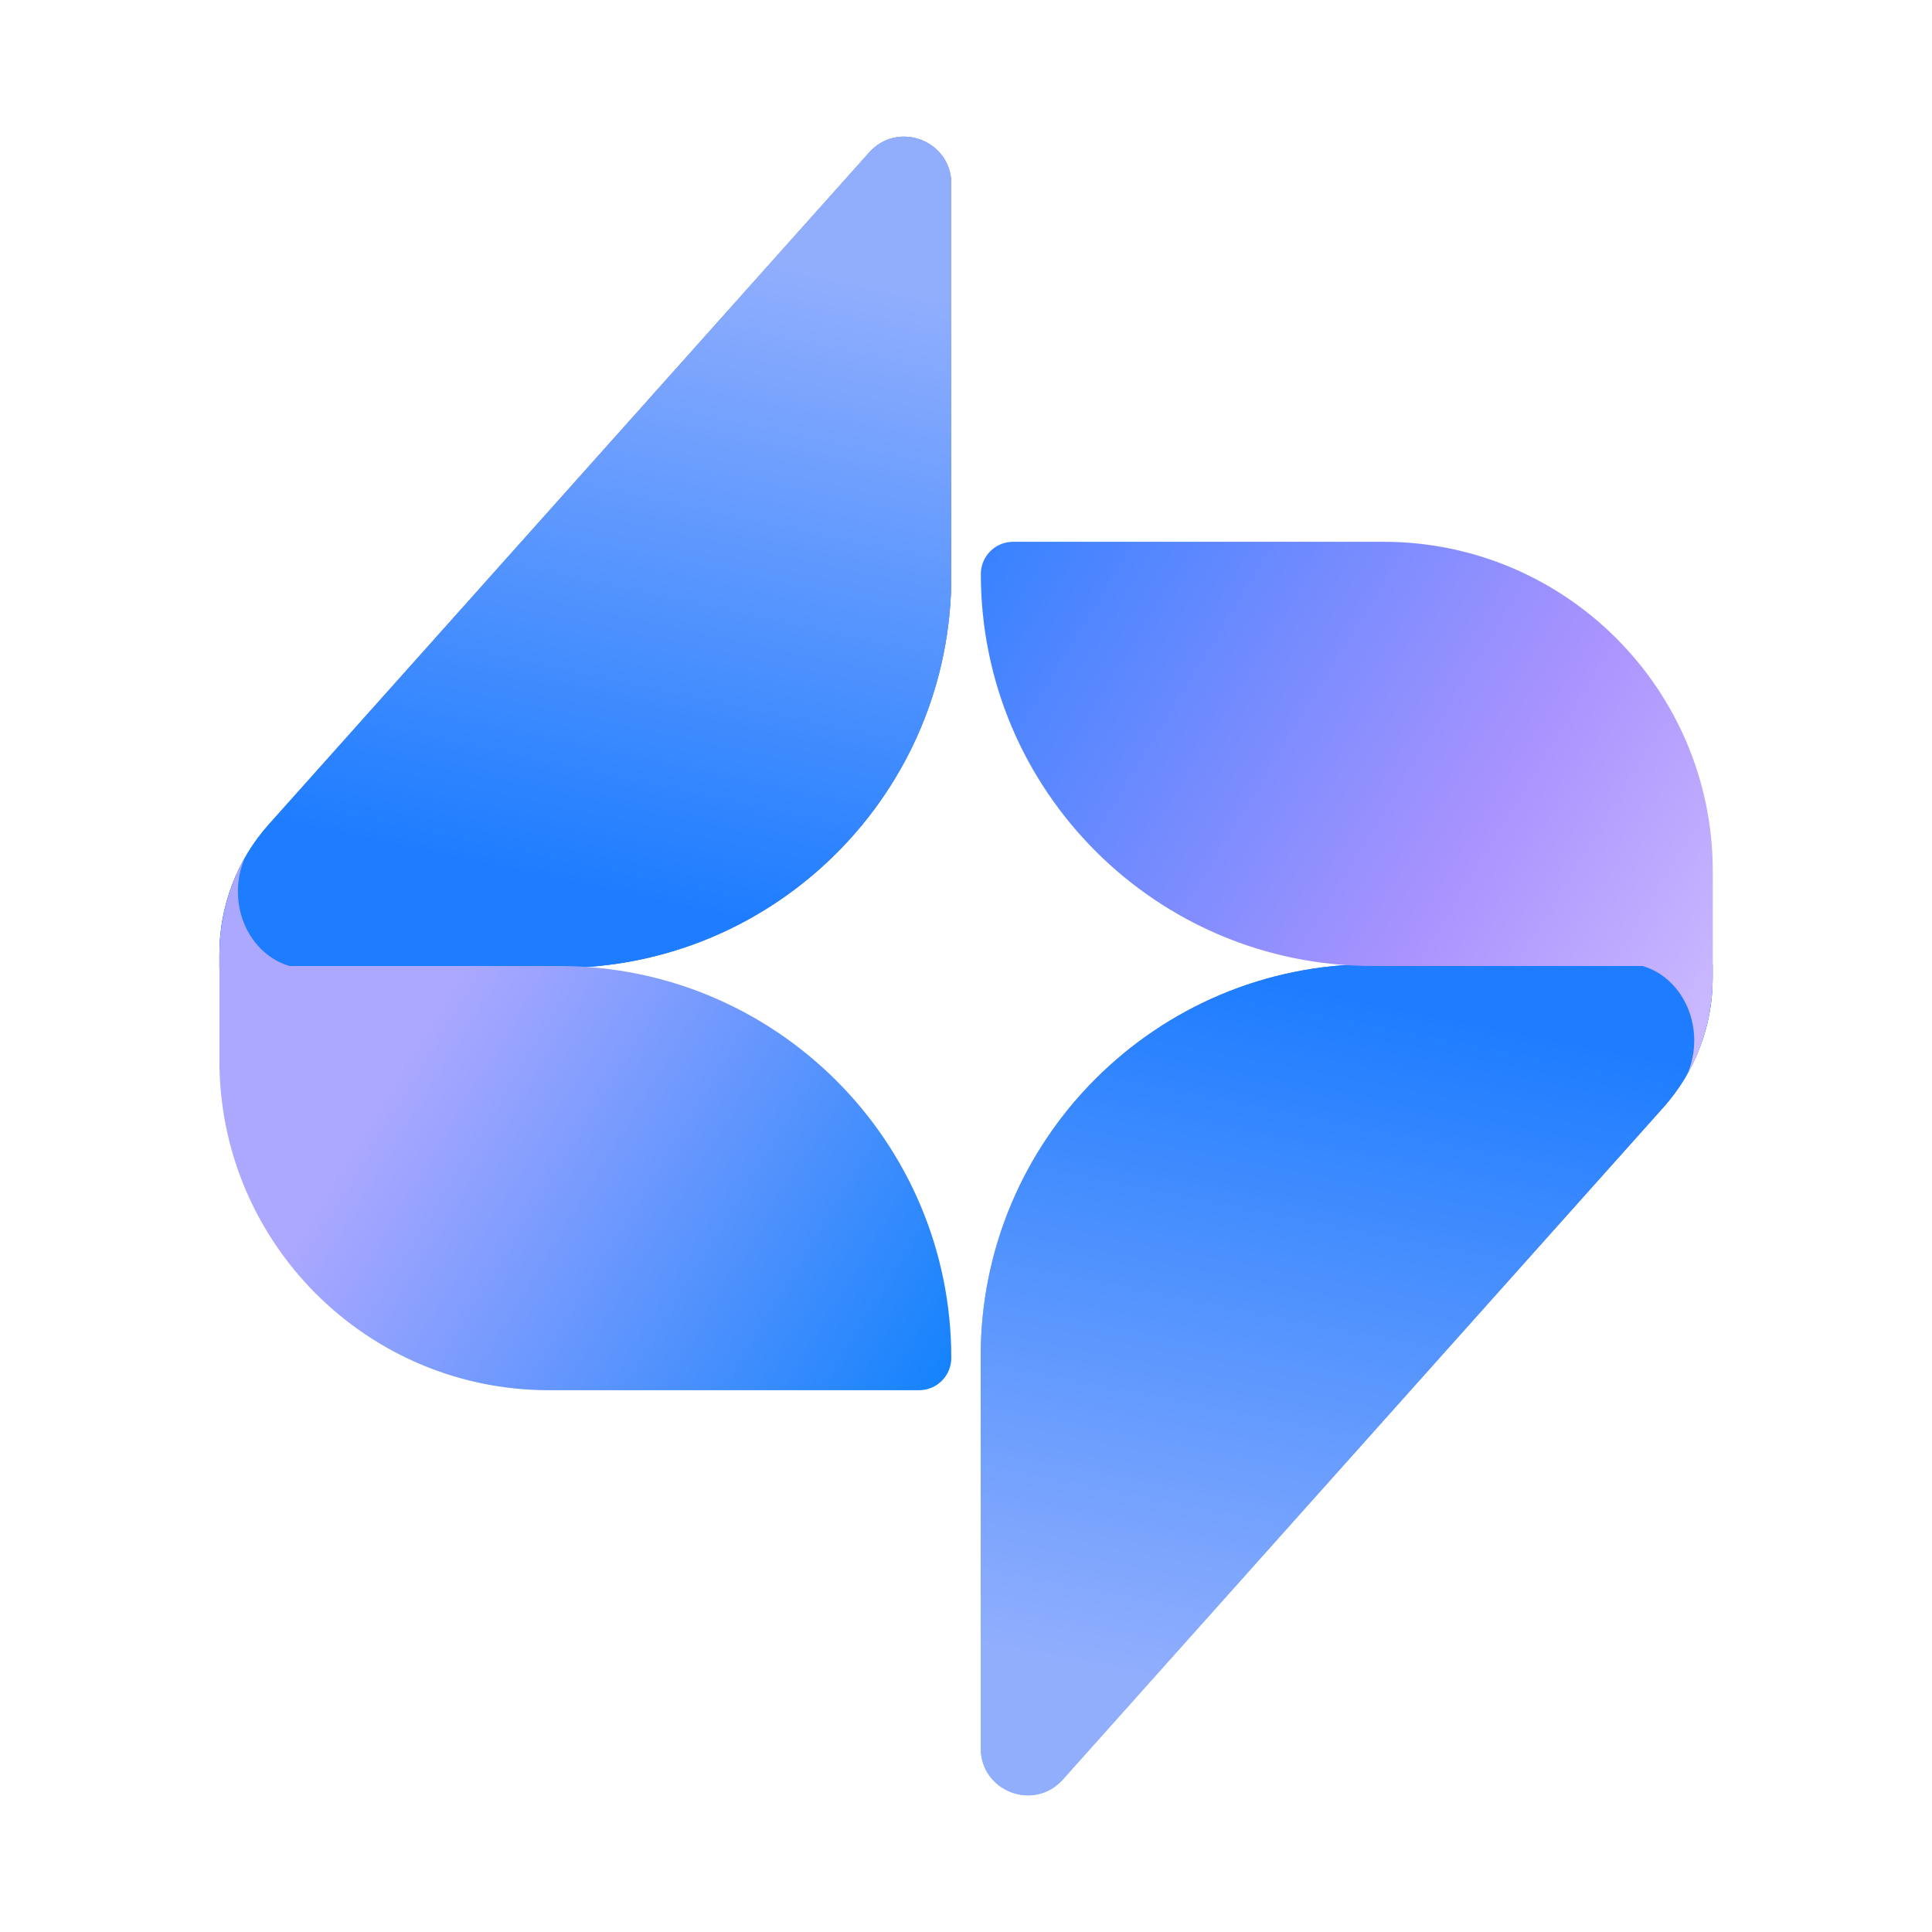
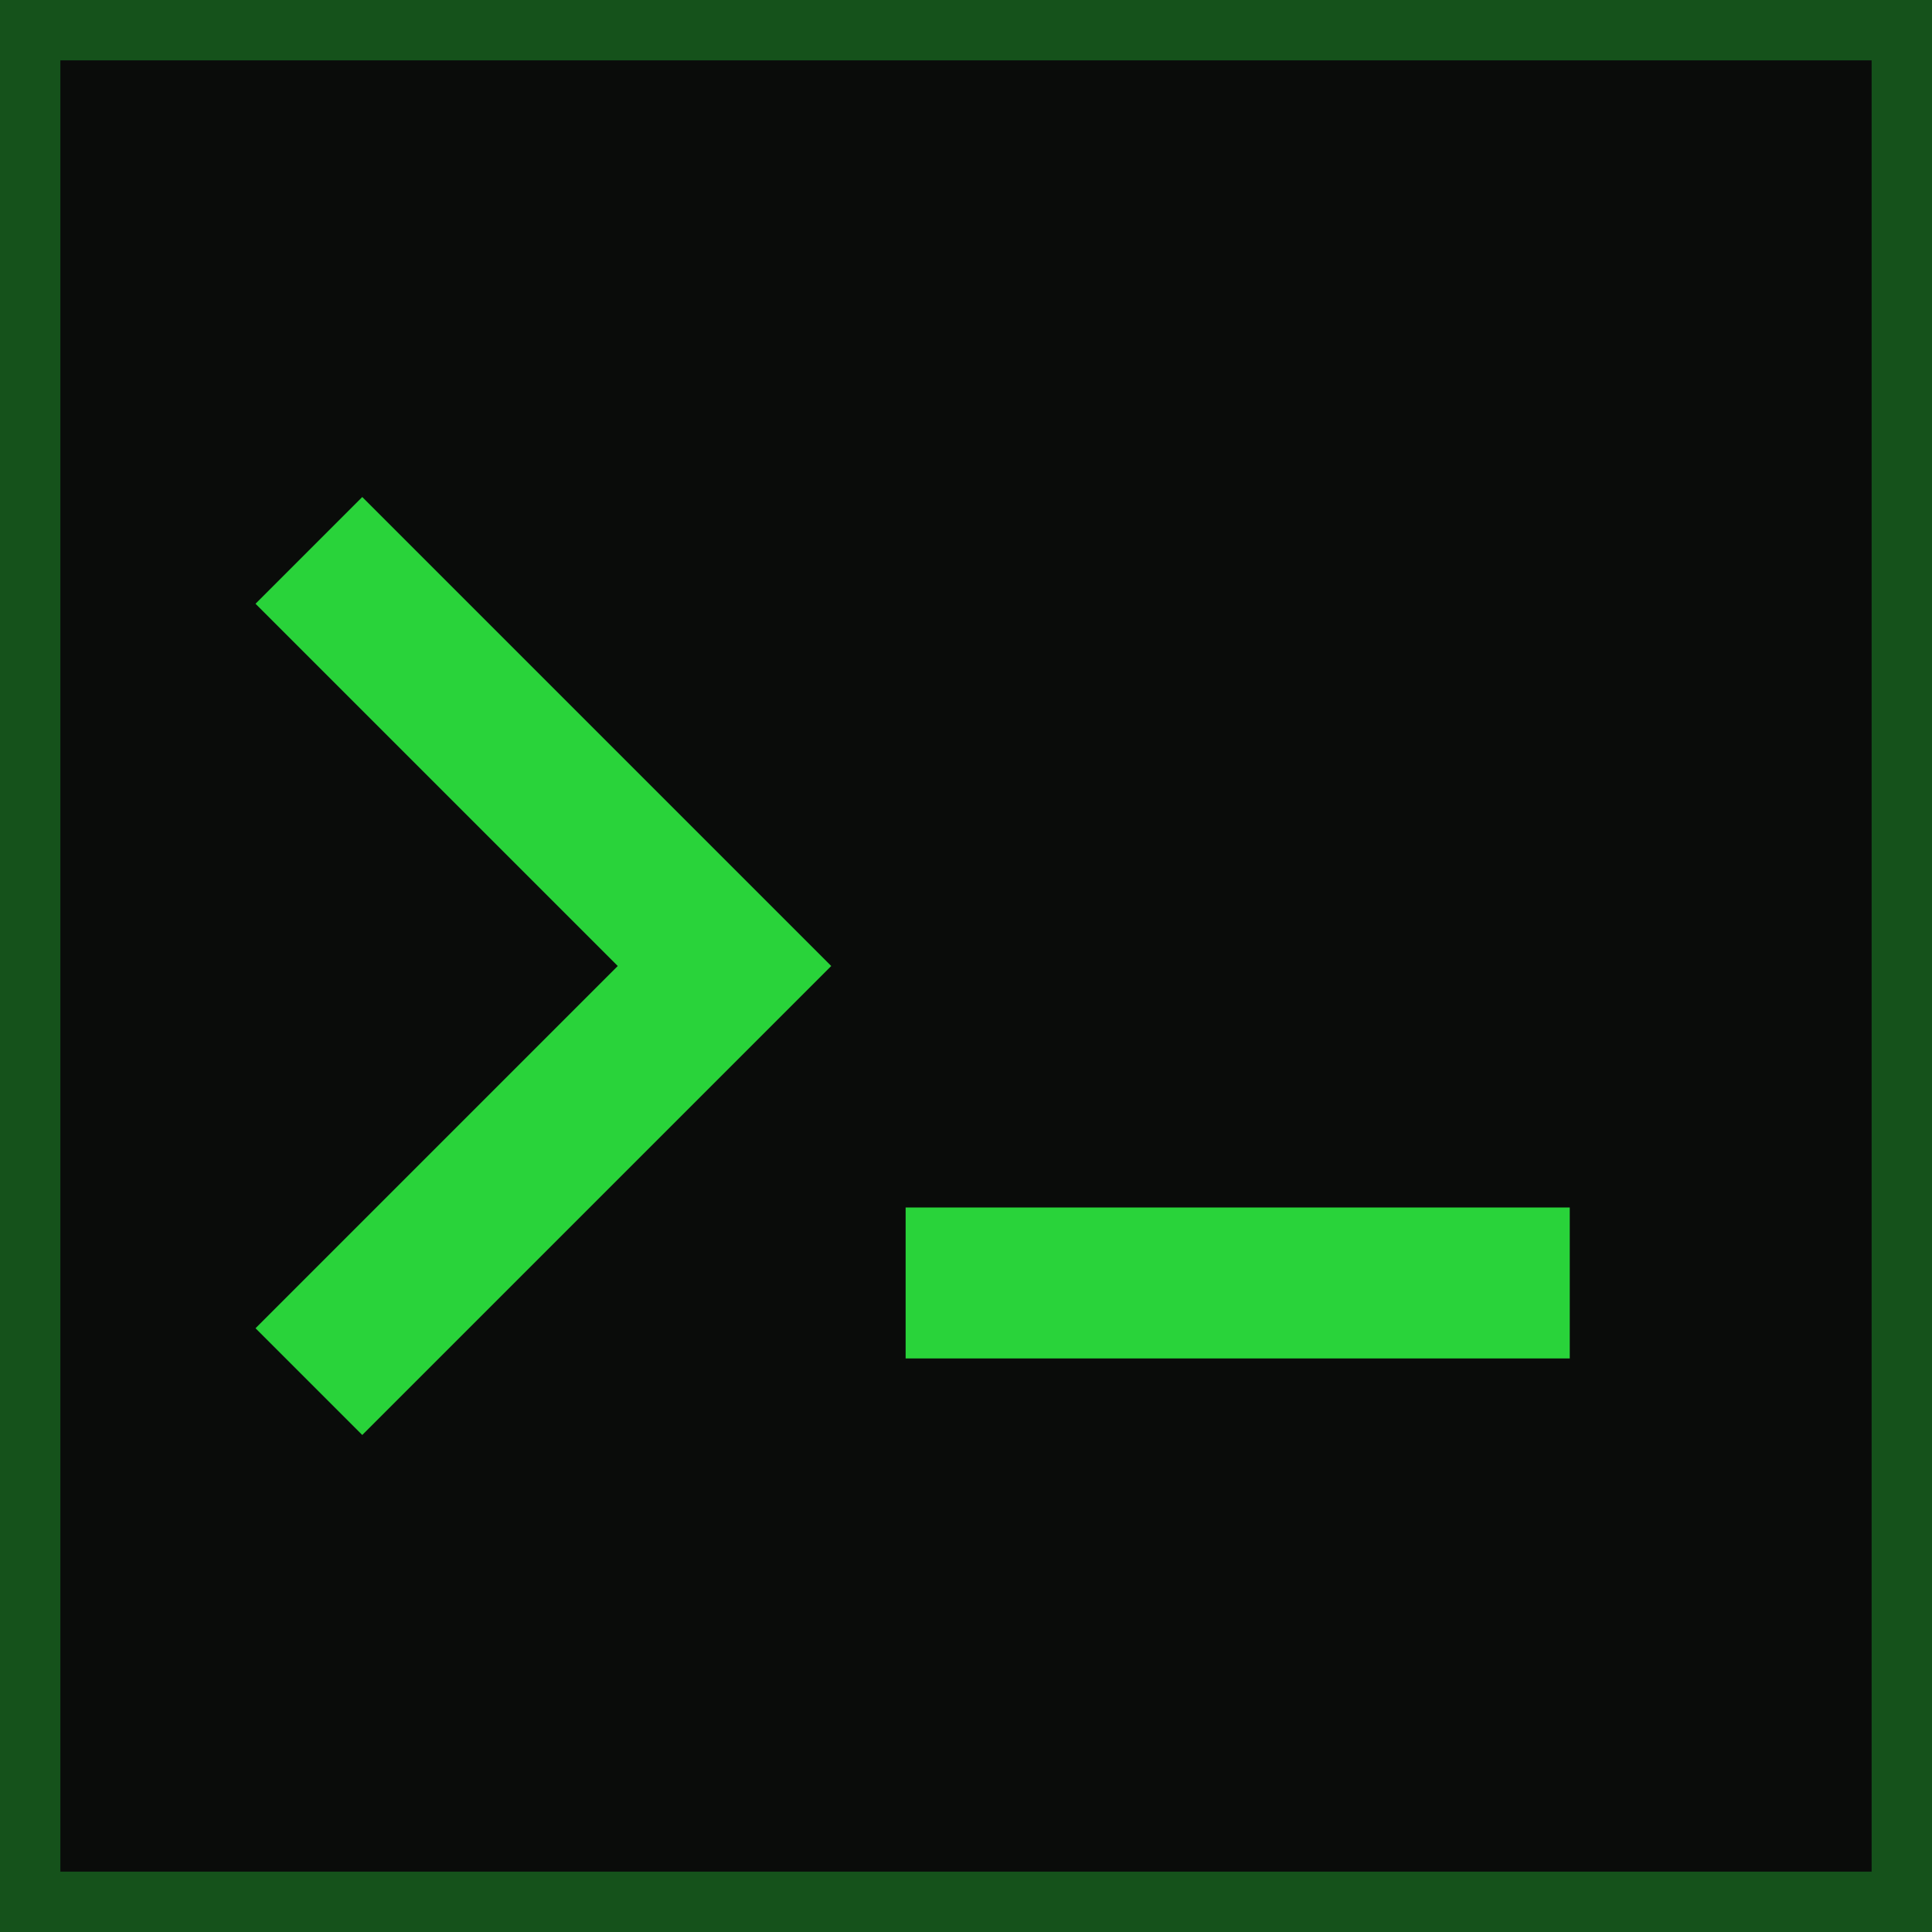
- <svg xmlns="http://www.w3.org/2000/svg" width="28" height="28" viewBox="0 0 28 28" fill="none">
-   <path d="M14.213 25.336V19.653C14.213 16.516 16.756 13.973 19.893 13.973H24.821V14.178C24.821 14.868 24.566 15.536 24.106 16.05L15.404 25.79C14.985 26.259 14.213 25.963 14.213 25.336Z" fill="url(#paint0_linear_8585_129329)" />
-   <path d="M14.213 25.336V19.653C14.213 16.516 16.756 13.973 19.893 13.973H24.821V14.178C24.821 14.868 24.566 15.536 24.106 16.05L15.404 25.79C14.985 26.259 14.213 25.963 14.213 25.336Z" fill="url(#paint1_linear_8585_129329)" />
-   <path d="M20.049 7.852H14.683C14.423 7.852 14.215 8.062 14.215 8.32C14.215 11.457 16.758 14 19.895 14H23.804C24.234 14.123 24.554 14.558 24.554 15.081C24.554 15.259 24.516 15.424 24.453 15.571C24.694 15.15 24.823 14.654 24.823 14.148V12.626C24.823 9.99 22.685 7.852 20.049 7.852Z" fill="url(#paint2_linear_8585_129329)" />
-   <path d="M13.787 2.664V8.348C13.787 11.485 11.244 14.028 8.107 14.028H3.18V13.822C3.18 13.133 3.434 12.465 3.894 11.95L12.597 2.21C13.015 1.742 13.787 2.038 13.787 2.664Z" fill="url(#paint3_linear_8585_129329)" />
-   <path d="M13.787 2.664V8.348C13.787 11.485 11.244 14.028 8.107 14.028H3.18V13.822C3.18 13.133 3.434 12.465 3.894 11.95L12.597 2.21C13.015 1.742 13.787 2.038 13.787 2.664Z" fill="url(#paint4_linear_8585_129329)" />
-   <path d="M13.787 2.664V8.348C13.787 11.485 11.244 14.028 8.107 14.028H3.18V13.822C3.18 13.133 3.434 12.465 3.894 11.95L12.597 2.21C13.015 1.742 13.787 2.038 13.787 2.664Z" fill="url(#paint5_linear_8585_129329)" />
-   <path d="M7.954 20.148H13.319C13.579 20.148 13.787 19.938 13.787 19.68C13.787 16.543 11.244 14 8.107 14H4.198C3.768 13.877 3.448 13.442 3.448 12.919C3.448 12.741 3.486 12.576 3.549 12.429C3.308 12.85 3.18 13.346 3.18 13.852V15.374C3.18 18.011 5.318 20.148 7.954 20.148Z" fill="url(#paint6_linear_8585_129329)" />
-   <defs>
-     <linearGradient id="paint0_linear_8585_129329" x1="23.728" y1="12.519" x2="14.192" y2="21.992" gradientUnits="userSpaceOnUse">
-       <stop offset="0.197" stop-color="#2C68FF" />
-       <stop offset="1" stop-color="#9CB5FF" />
-     </linearGradient>
-     <linearGradient id="paint1_linear_8585_129329" x1="23.745" y1="13.967" x2="21.023" y2="27.785" gradientUnits="userSpaceOnUse">
-       <stop offset="0.092" stop-color="#1E7DFF" />
-       <stop offset="0.821" stop-color="#91AEFD" />
-     </linearGradient>
-     <linearGradient id="paint2_linear_8585_129329" x1="13.329" y1="7.416" x2="26.584" y2="15.546" gradientUnits="userSpaceOnUse">
-       <stop stop-color="#2880FF" />
-       <stop offset="0.603" stop-color="#AA93FE" />
-       <stop offset="0.925" stop-color="#D0C0FF" />
-     </linearGradient>
-     <linearGradient id="paint3_linear_8585_129329" x1="-2.179" y1="16.97" x2="16.194" y2="3.209" gradientUnits="userSpaceOnUse">
-       <stop offset="0.294" stop-color="#FFEDDC" />
-       <stop offset="0.849" stop-color="#50AAFF" />
-     </linearGradient>
-     <linearGradient id="paint4_linear_8585_129329" x1="5.251" y1="14.044" x2="7.591" y2="-1.345" gradientUnits="userSpaceOnUse">
-       <stop stop-color="#2075FF" />
-       <stop offset="0.837" stop-color="#A892FE" />
-     </linearGradient>
-     <linearGradient id="paint5_linear_8585_129329" x1="5.717" y1="13.475" x2="8.413" y2="0.832" gradientUnits="userSpaceOnUse">
-       <stop offset="0.092" stop-color="#1E7DFF" />
-       <stop offset="0.821" stop-color="#91AEFD" />
-     </linearGradient>
-     <linearGradient id="paint6_linear_8585_129329" x1="14.519" y1="20.827" x2="2.325" y2="13.371" gradientUnits="userSpaceOnUse">
-       <stop offset="0.085" stop-color="#1683FC" />
-       <stop offset="0.721" stop-color="#ADA8FF" />
-     </linearGradient>
-   </defs>
+ <svg xmlns="http://www.w3.org/2000/svg" width="32" height="32" viewBox="0 0 32 32" fill="none">
+   <rect width="32" height="32" fill="#0A0C0A" />
+   <rect x="0.5" y="0.5" width="31" height="31" stroke="#29D33A" stroke-opacity="0.35" />
+   <path d="M6 10L12 16L6 22" stroke="#29D33A" stroke-width="2.5" stroke-linecap="square" stroke-linejoin="miter" />
+   <rect x="15" y="20" width="11" height="2.5" fill="#29D33A" />
</svg>
